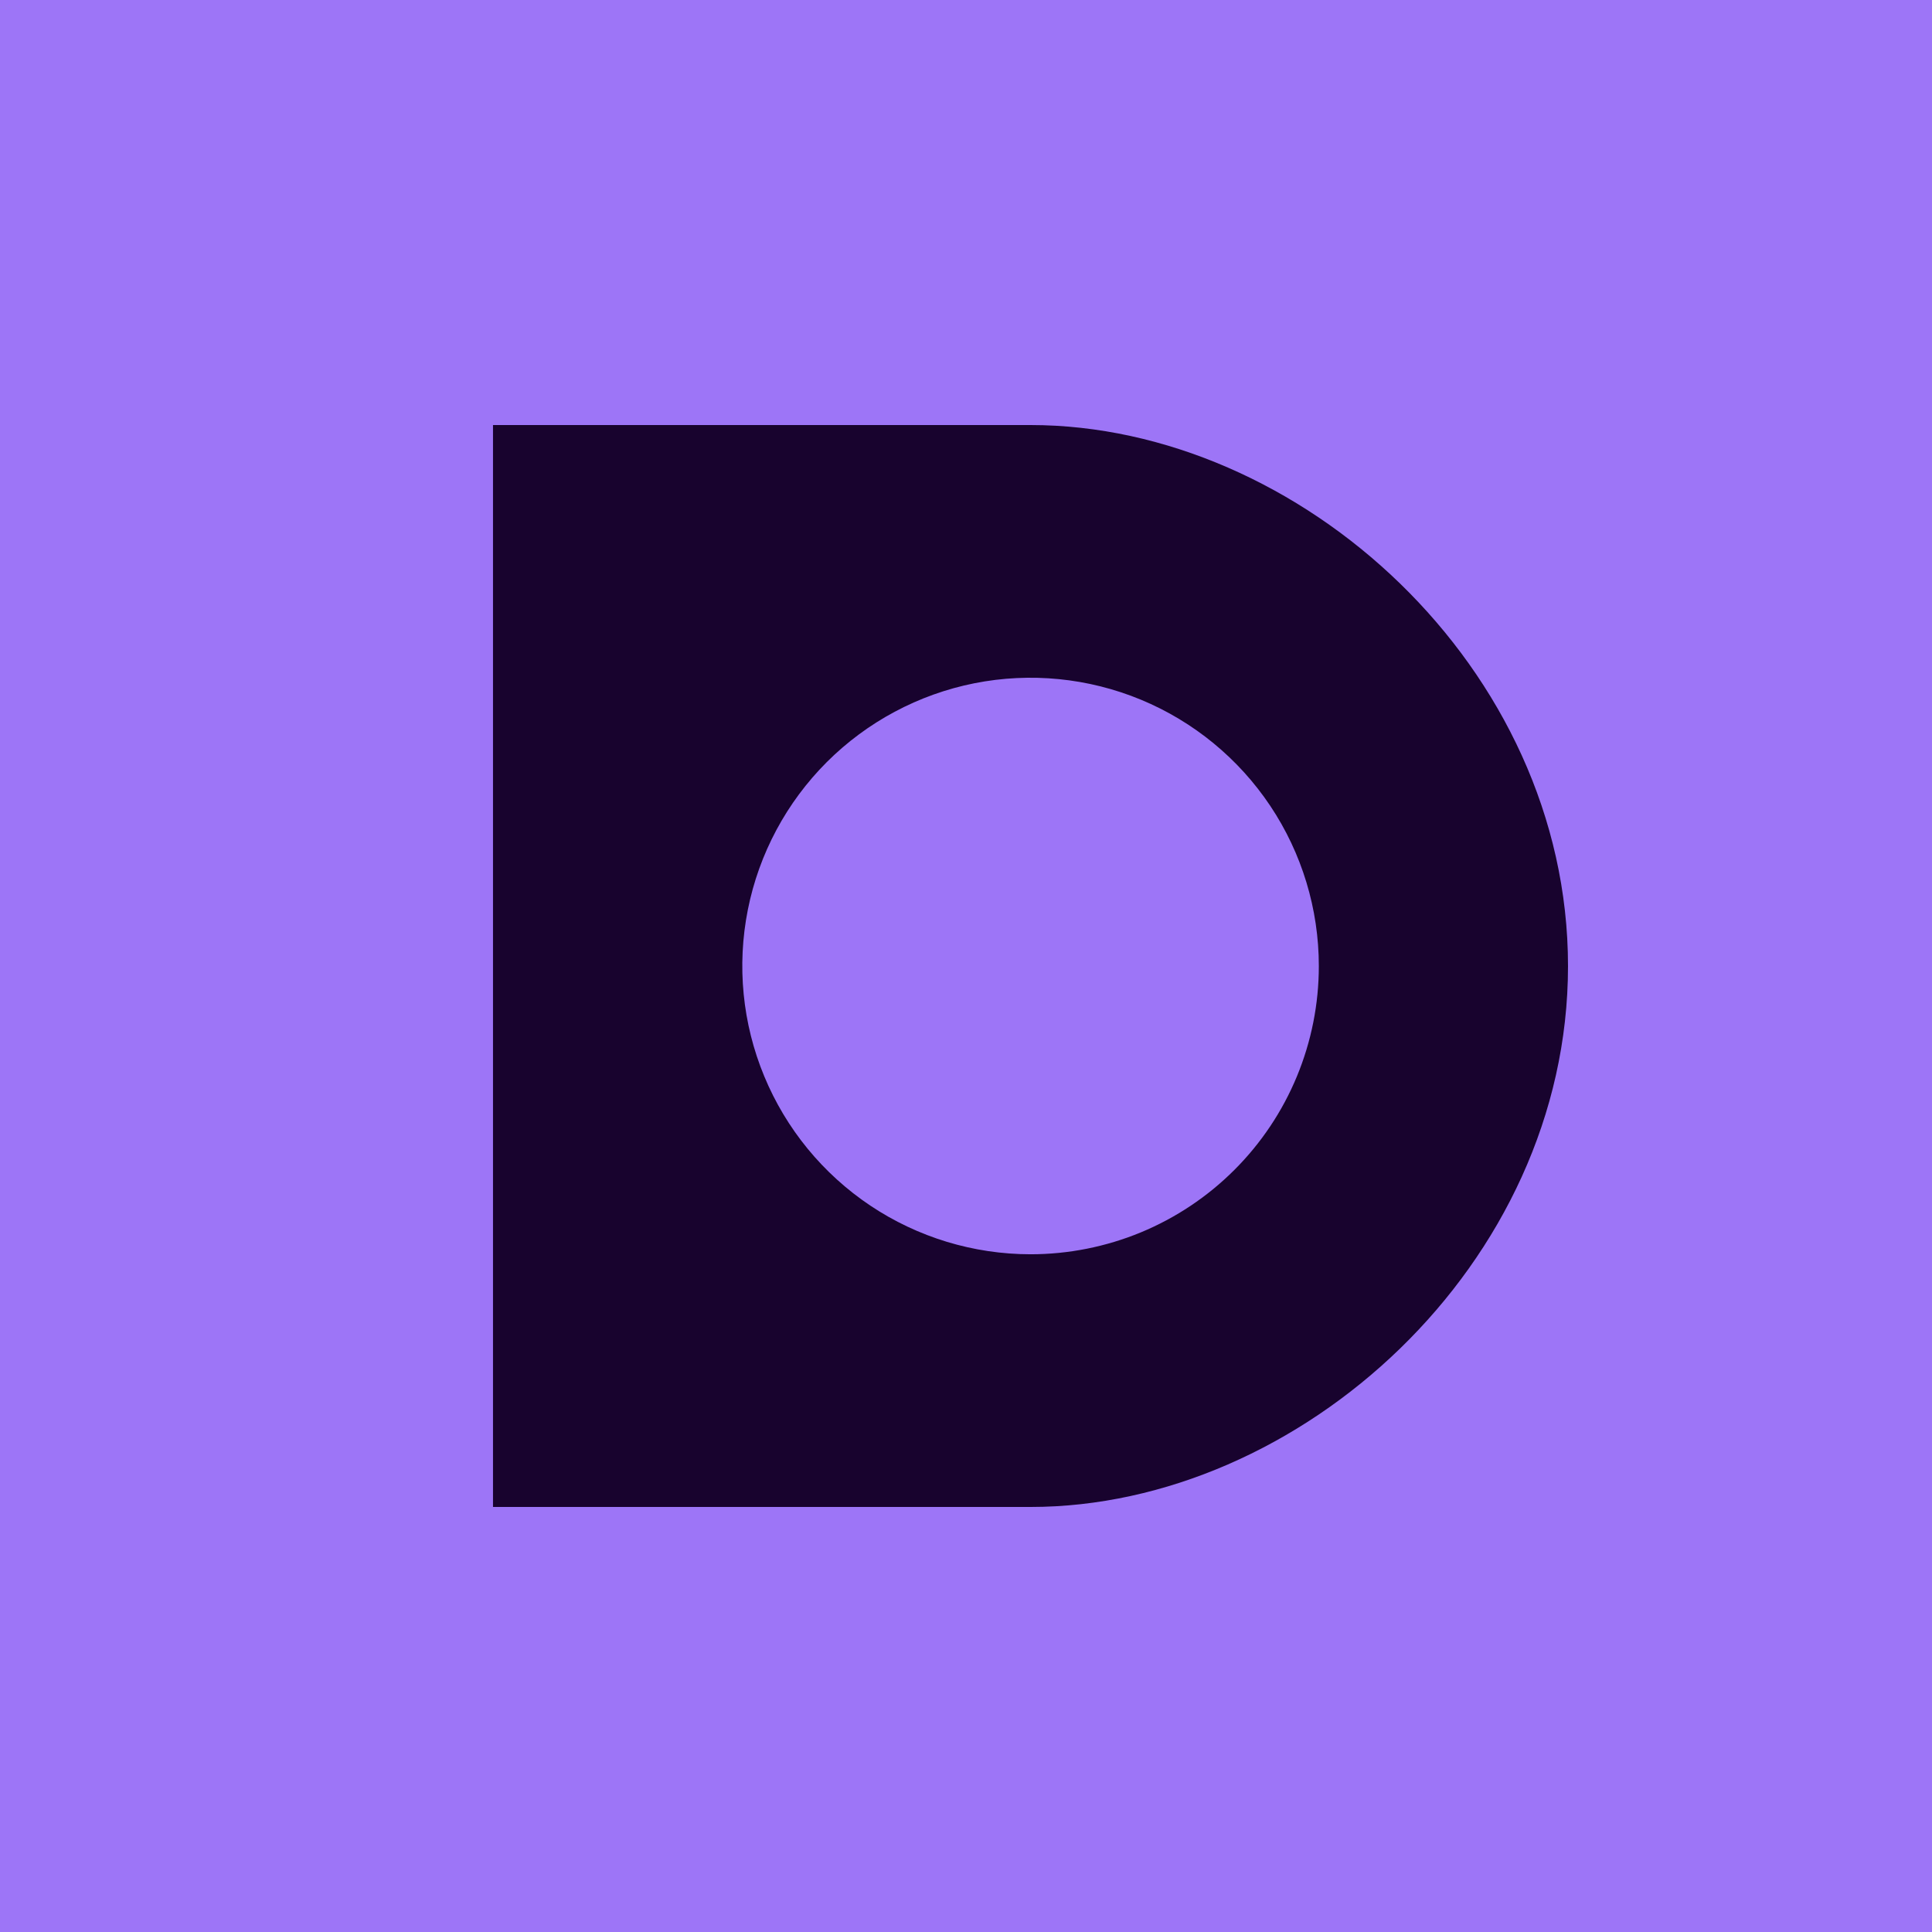
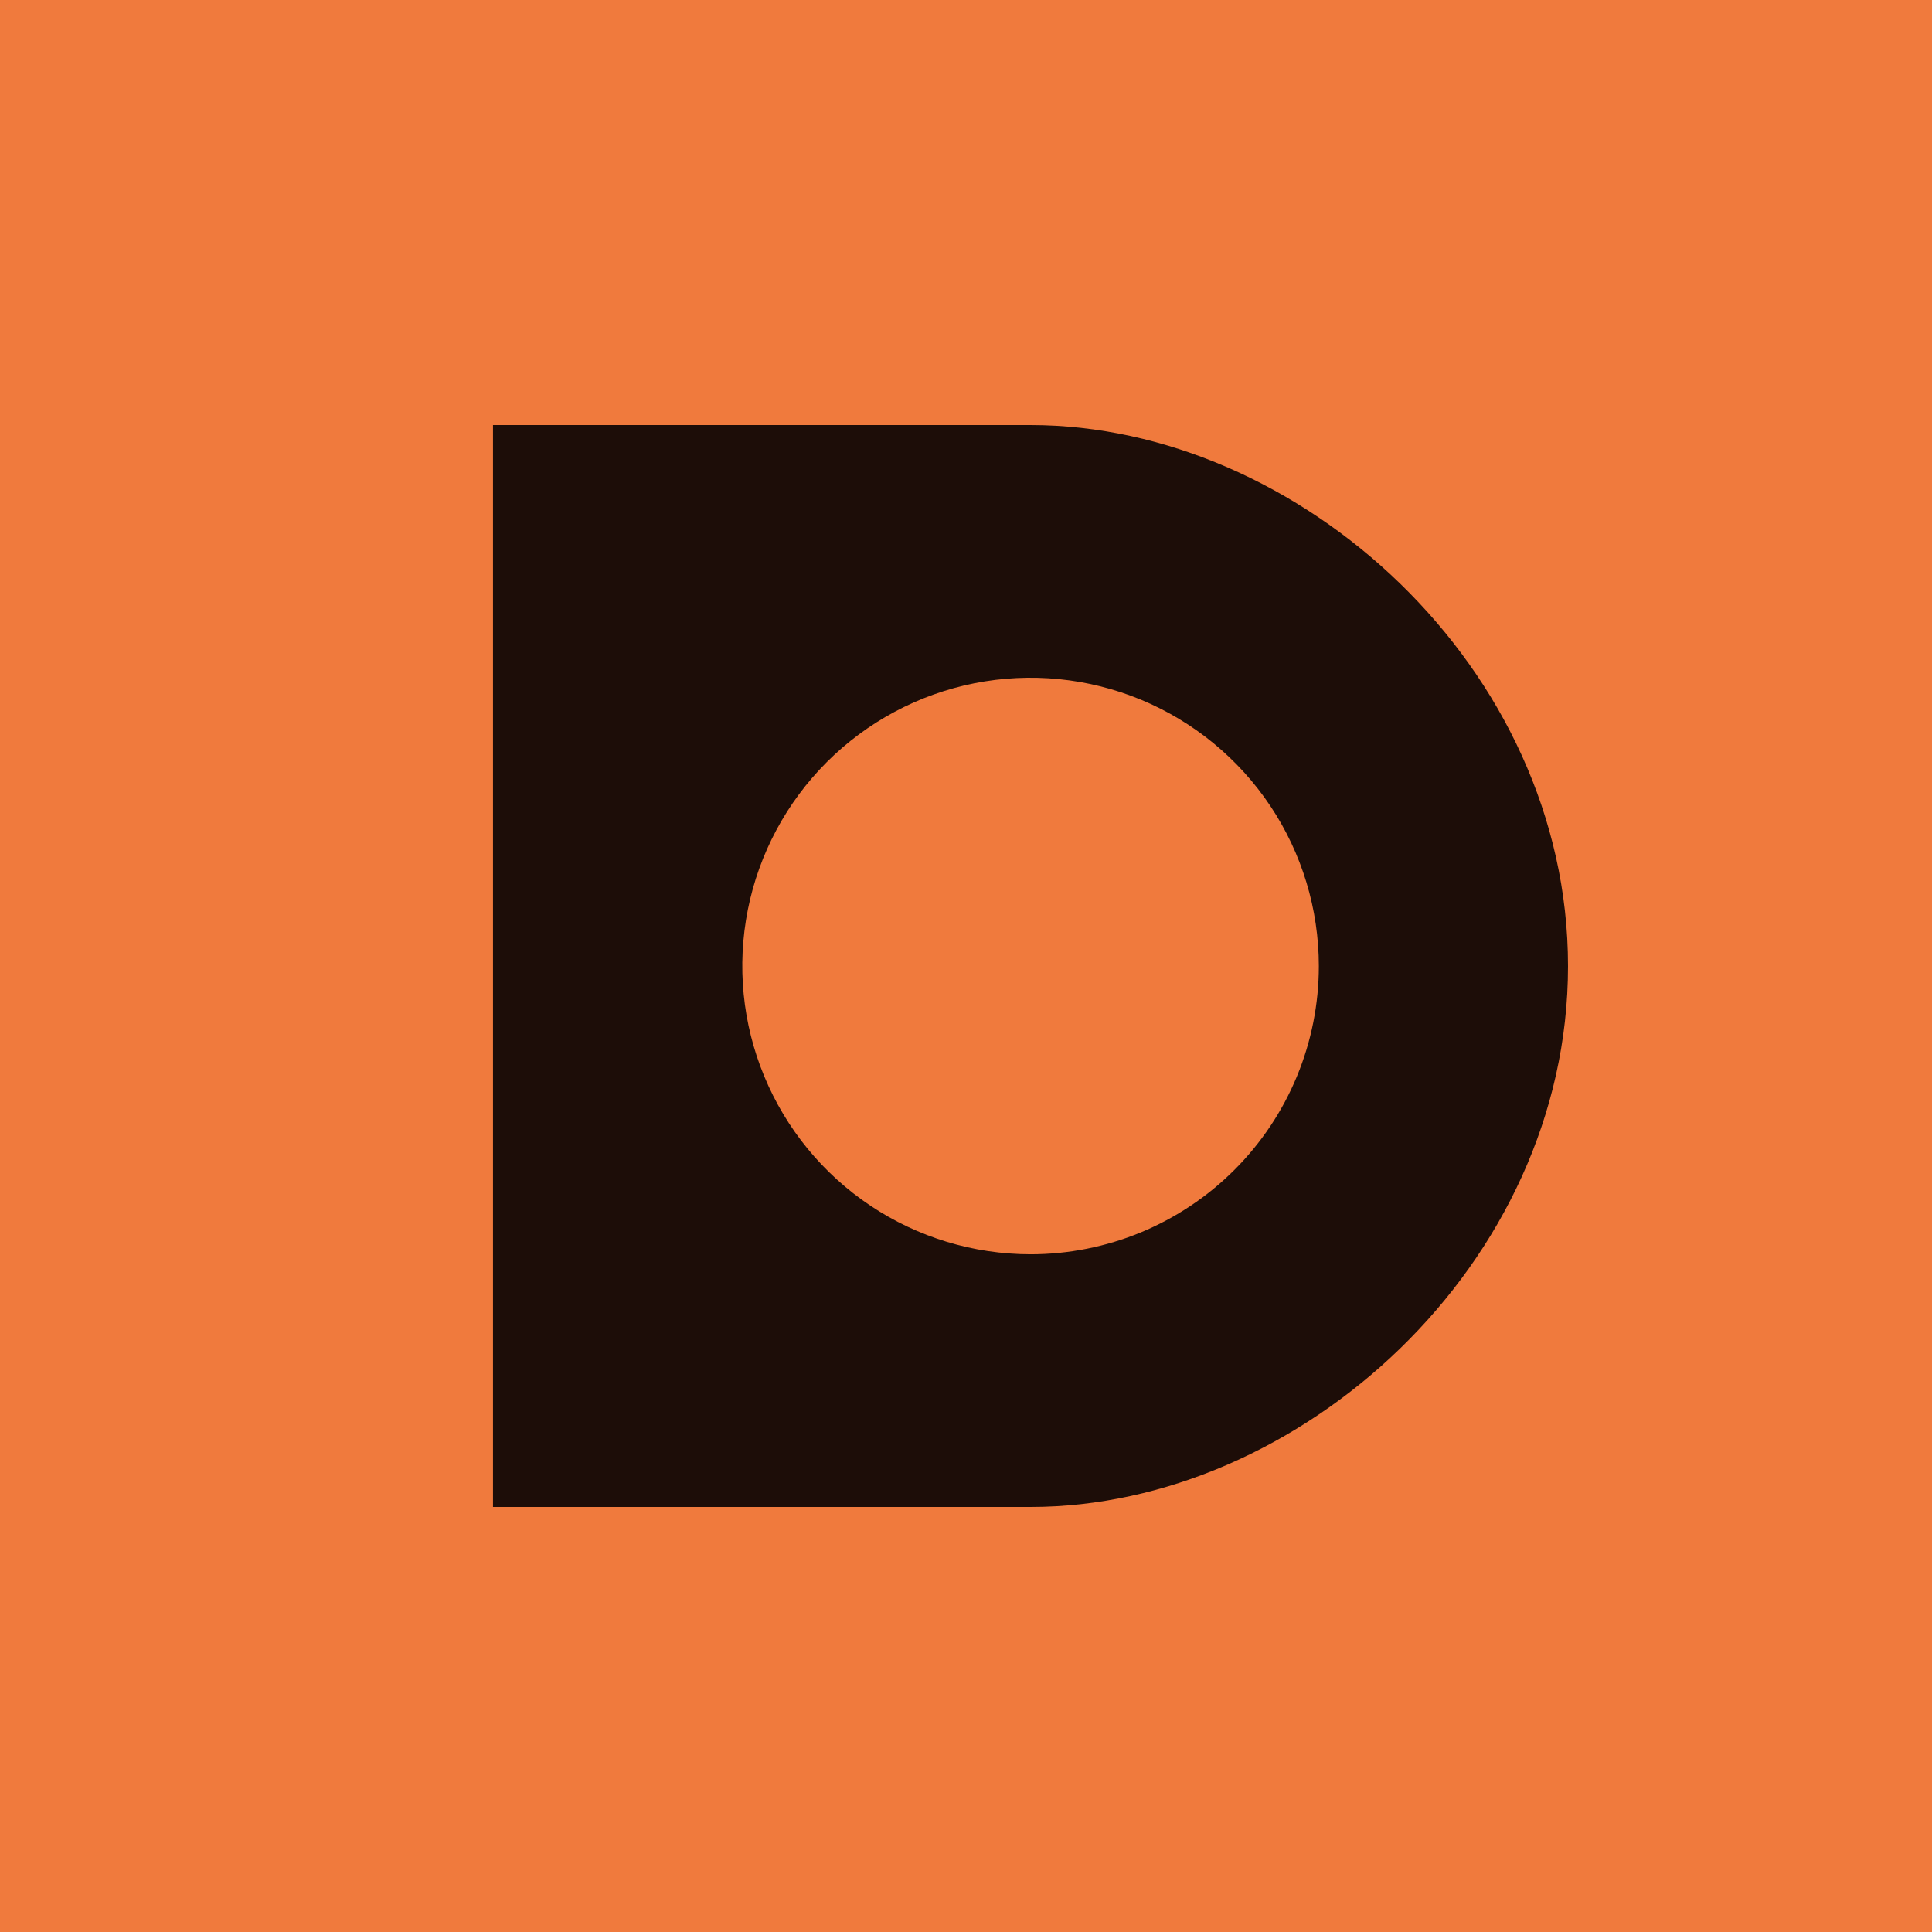
<svg xmlns="http://www.w3.org/2000/svg" viewBox="0 0 1024 1024">
-   <rect width="1024" height="1024" fill="#9d75f7" />
-   <path fill="#18032e" fill-rule="evenodd" transform="translate(261.30 225.28) scale(28.6421)" d="M9.946 0C14.922 0 19.893 4.485 19.893 10.012C19.893 15.539 14.921 20.021 9.946 20.021H0V0H9.946ZM11.991 5.083C11.016 4.679 9.944 4.573 8.909 4.778C7.874 4.984 6.923 5.492 6.177 6.237C5.431 6.983 4.922 7.933 4.716 8.968C4.51 10.003 4.615 11.075 5.019 12.05C5.422 13.025 6.106 13.858 6.983 14.445C7.86 15.031 8.891 15.344 9.946 15.345C10.647 15.345 11.341 15.207 11.988 14.94C12.635 14.672 13.224 14.279 13.719 13.784C14.215 13.289 14.608 12.701 14.876 12.054C15.144 11.406 15.282 10.713 15.282 10.012C15.282 8.957 14.97 7.926 14.384 7.048C13.798 6.171 12.965 5.487 11.991 5.083Z" />
+   <rect width="1024" height="1024" fill="#f07a3d" />
+   <path fill="#1d0d08" fill-rule="evenodd" transform="translate(261.30 225.28) scale(28.6421)" d="M9.946 0C14.922 0 19.893 4.485 19.893 10.012C19.893 15.539 14.921 20.021 9.946 20.021H0V0H9.946ZM11.991 5.083C11.016 4.679 9.944 4.573 8.909 4.778C7.874 4.984 6.923 5.492 6.177 6.237C5.431 6.983 4.922 7.933 4.716 8.968C4.51 10.003 4.615 11.075 5.019 12.05C5.422 13.025 6.106 13.858 6.983 14.445C7.86 15.031 8.891 15.344 9.946 15.345C10.647 15.345 11.341 15.207 11.988 14.94C12.635 14.672 13.224 14.279 13.719 13.784C14.215 13.289 14.608 12.701 14.876 12.054C15.144 11.406 15.282 10.713 15.282 10.012C15.282 8.957 14.97 7.926 14.384 7.048C13.798 6.171 12.965 5.487 11.991 5.083Z" />
</svg>
